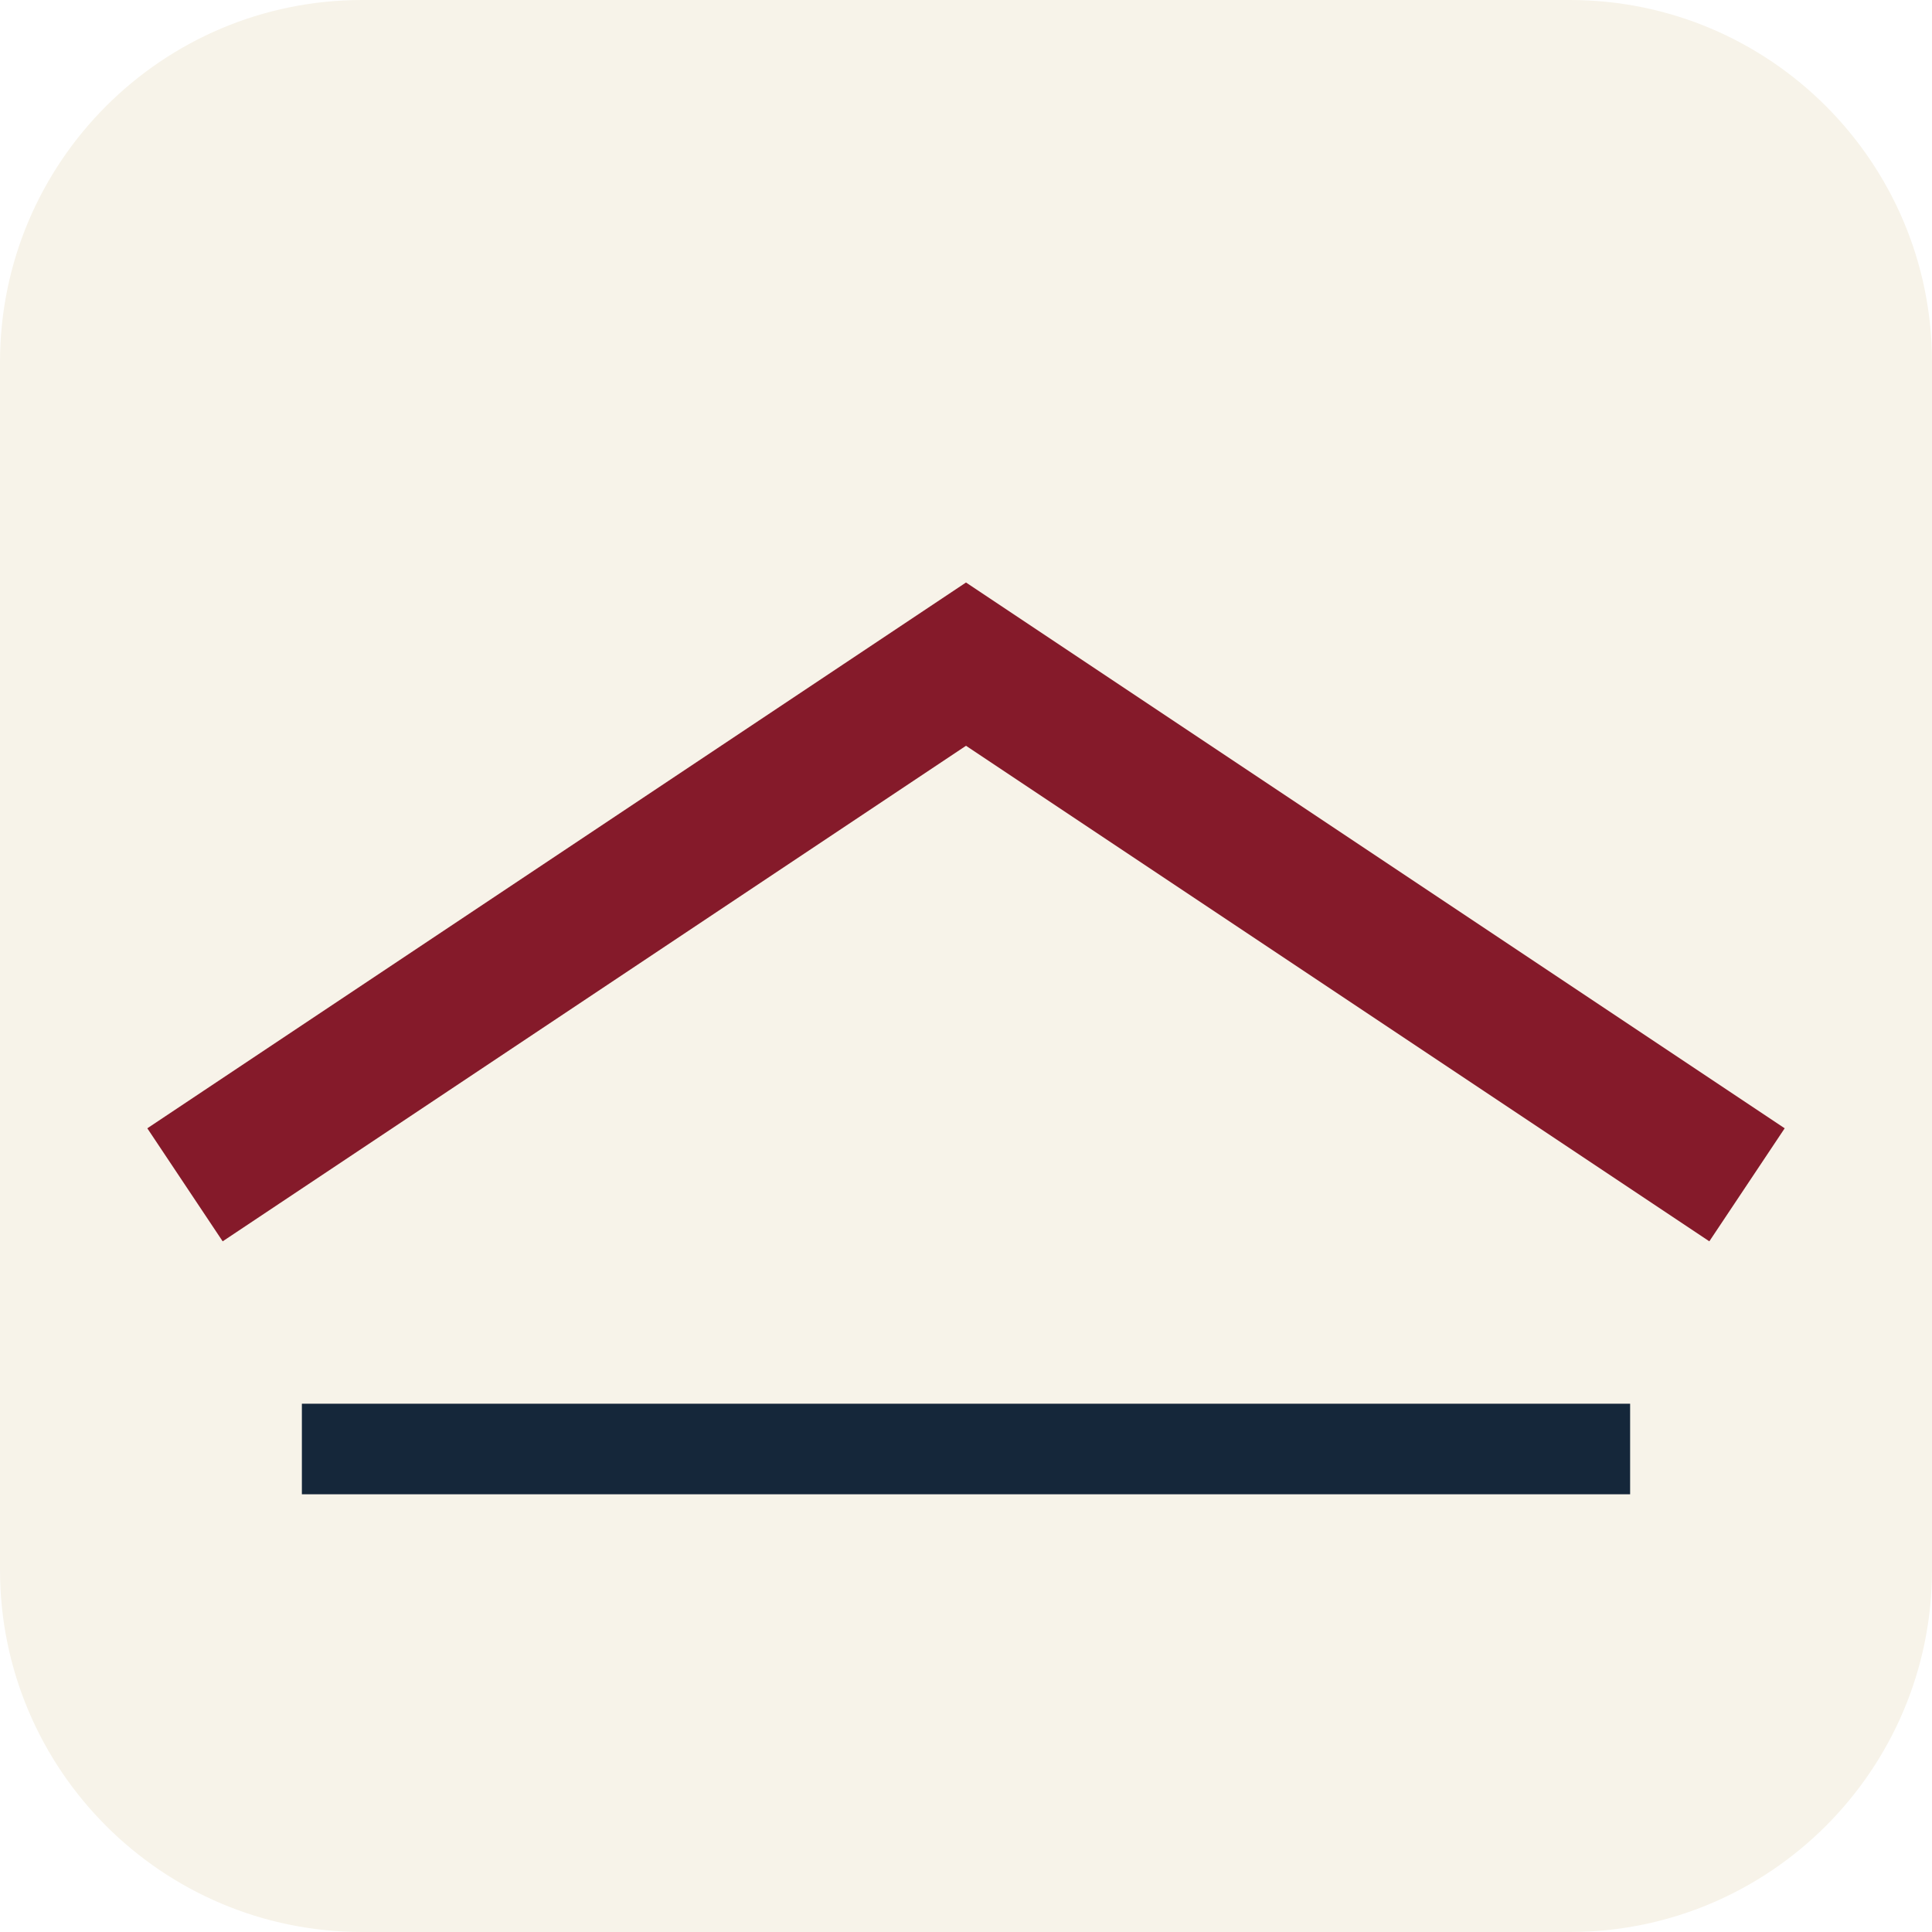
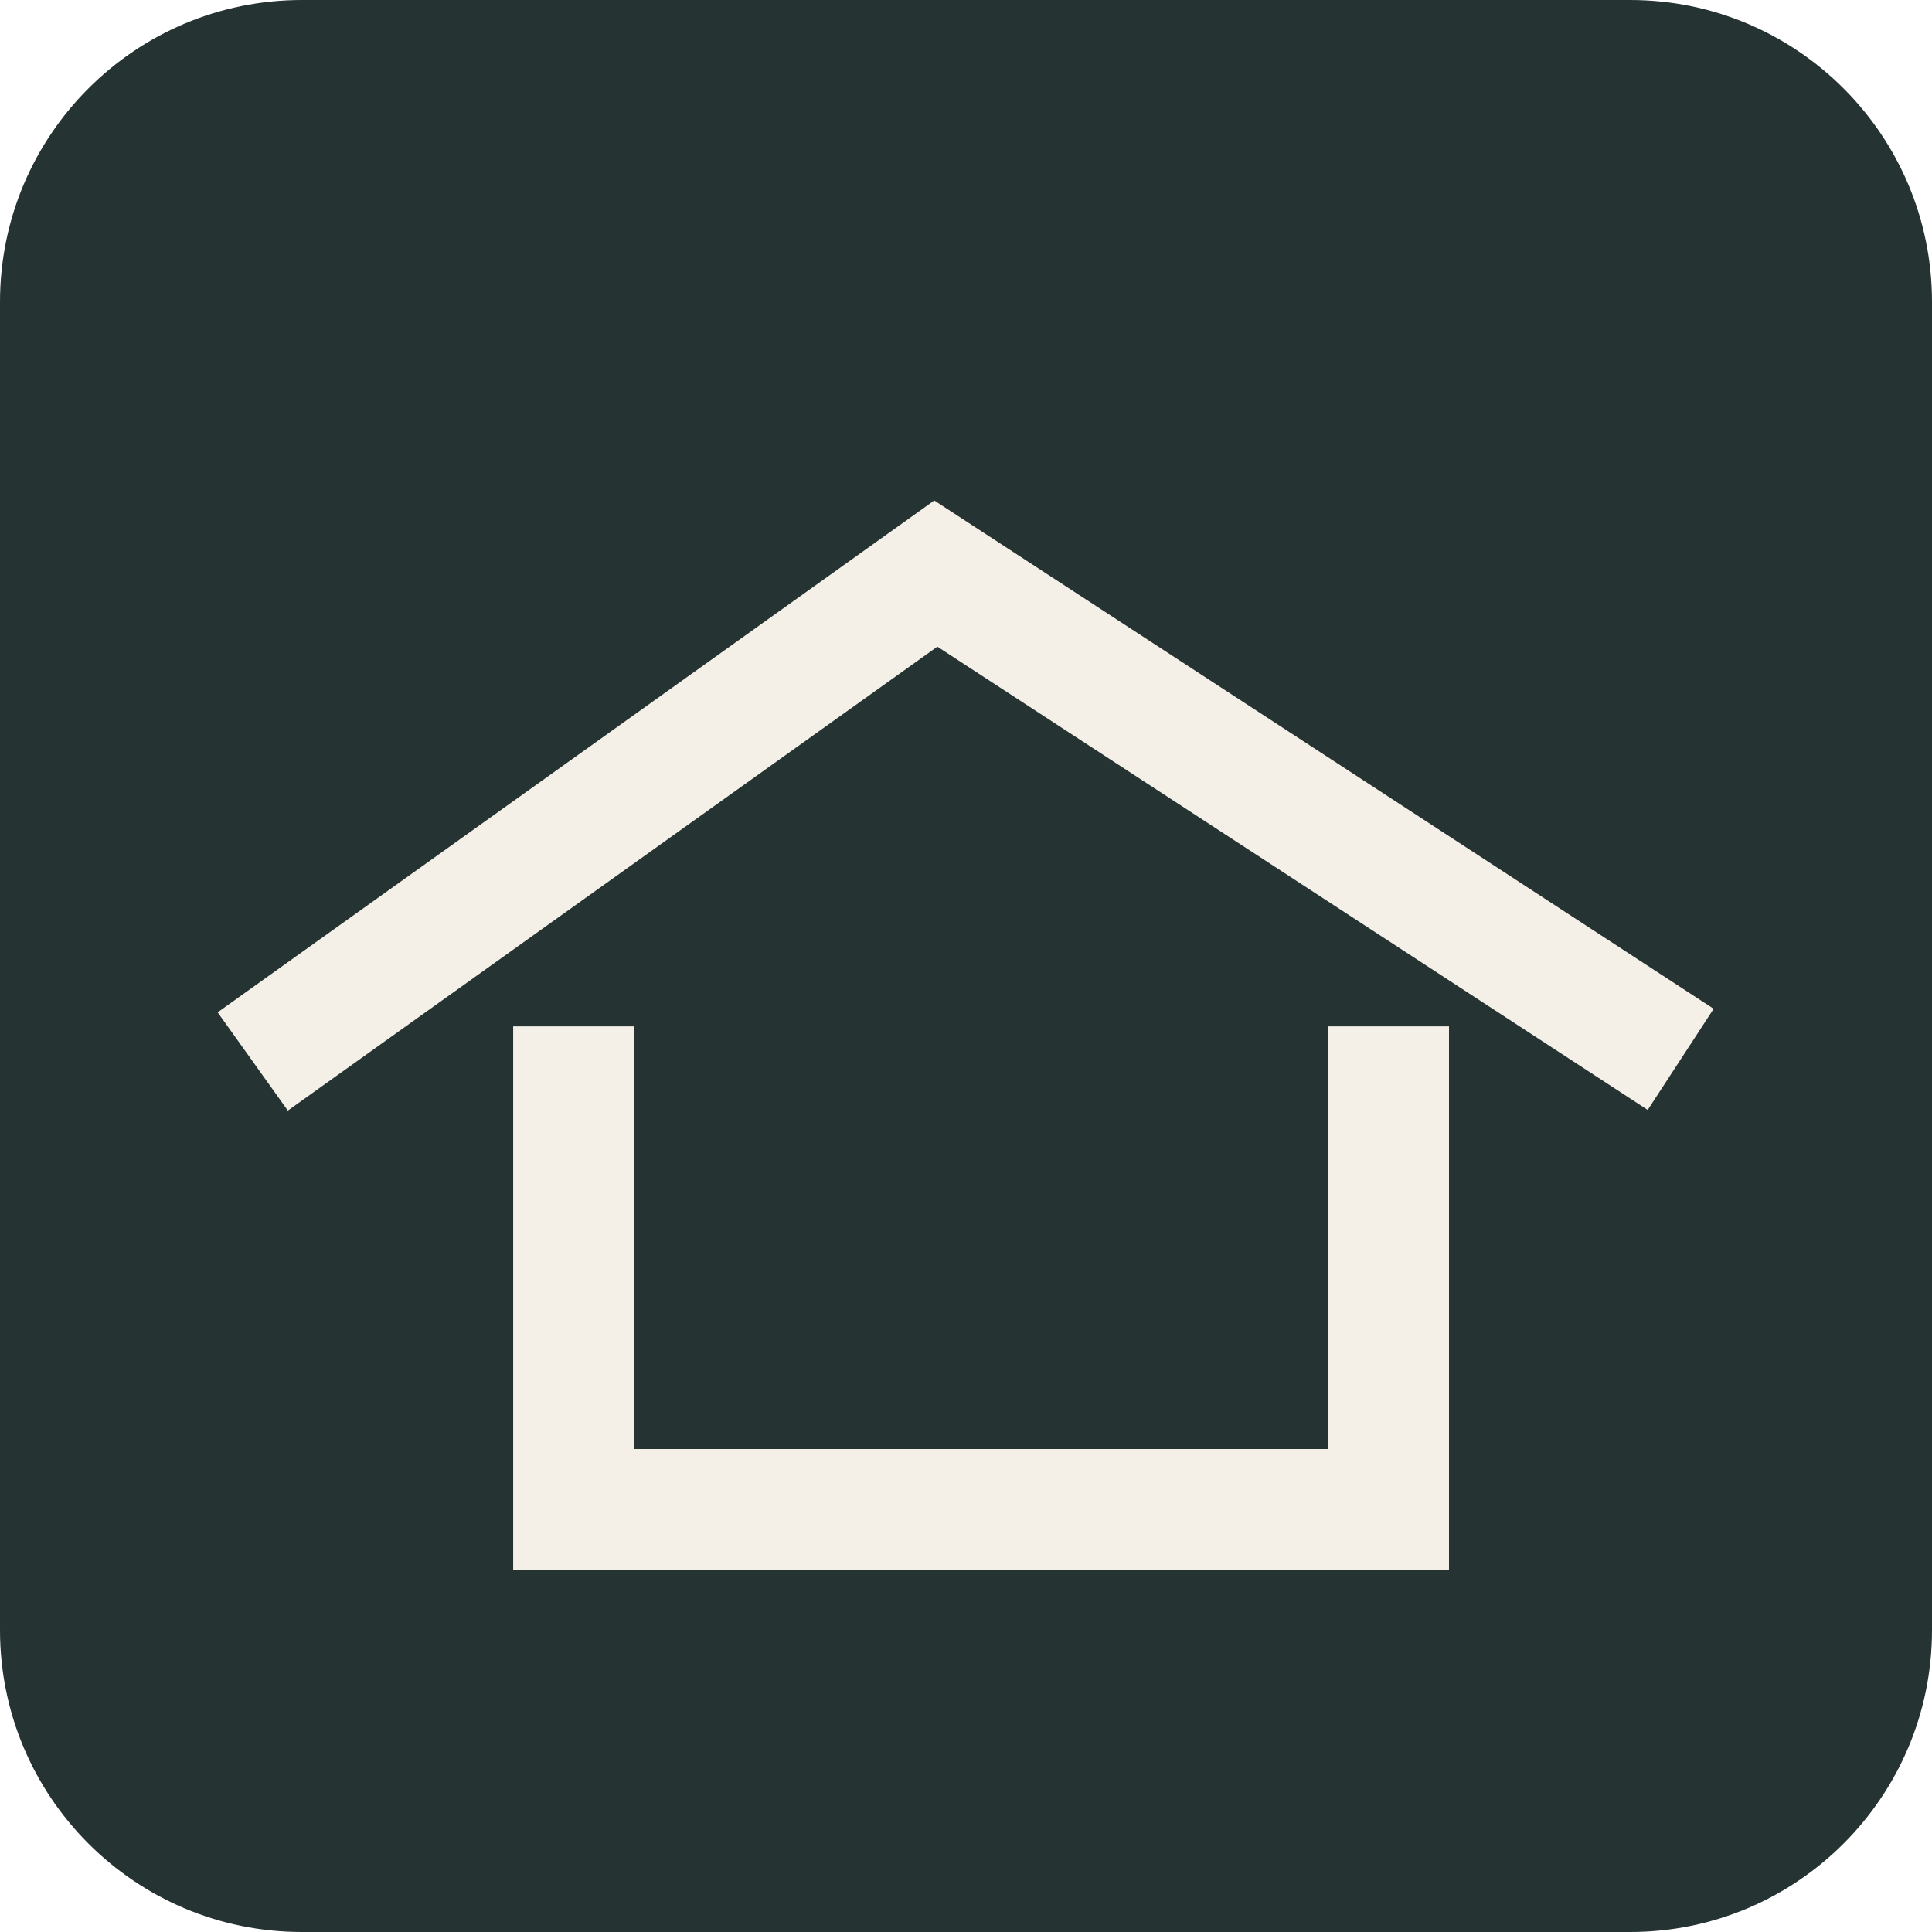
<svg xmlns="http://www.w3.org/2000/svg" viewBox="0 0 64 64">
-   <rect width="64" height="64" rx="12" fill="#f7f3e9" />
-   <path d="M8 38 32 22 56 38" fill="none" stroke="#851a2a" stroke-width="4.5" stroke-linecap="square" stroke-linejoin="miter" />
-   <path d="M10 48H54" stroke="#15273a" stroke-width="3" />
+   <rect width="64" height="64" rx="10" fill="#263333" />
+   <path d="M10 34 L31 19 L54 34" fill="none" stroke="#f4f0e8" stroke-width="4" stroke-linecap="square" />
+   <path d="M19 34V50H46V34" fill="none" stroke="#f4f0e8" stroke-width="4" />
</svg>
